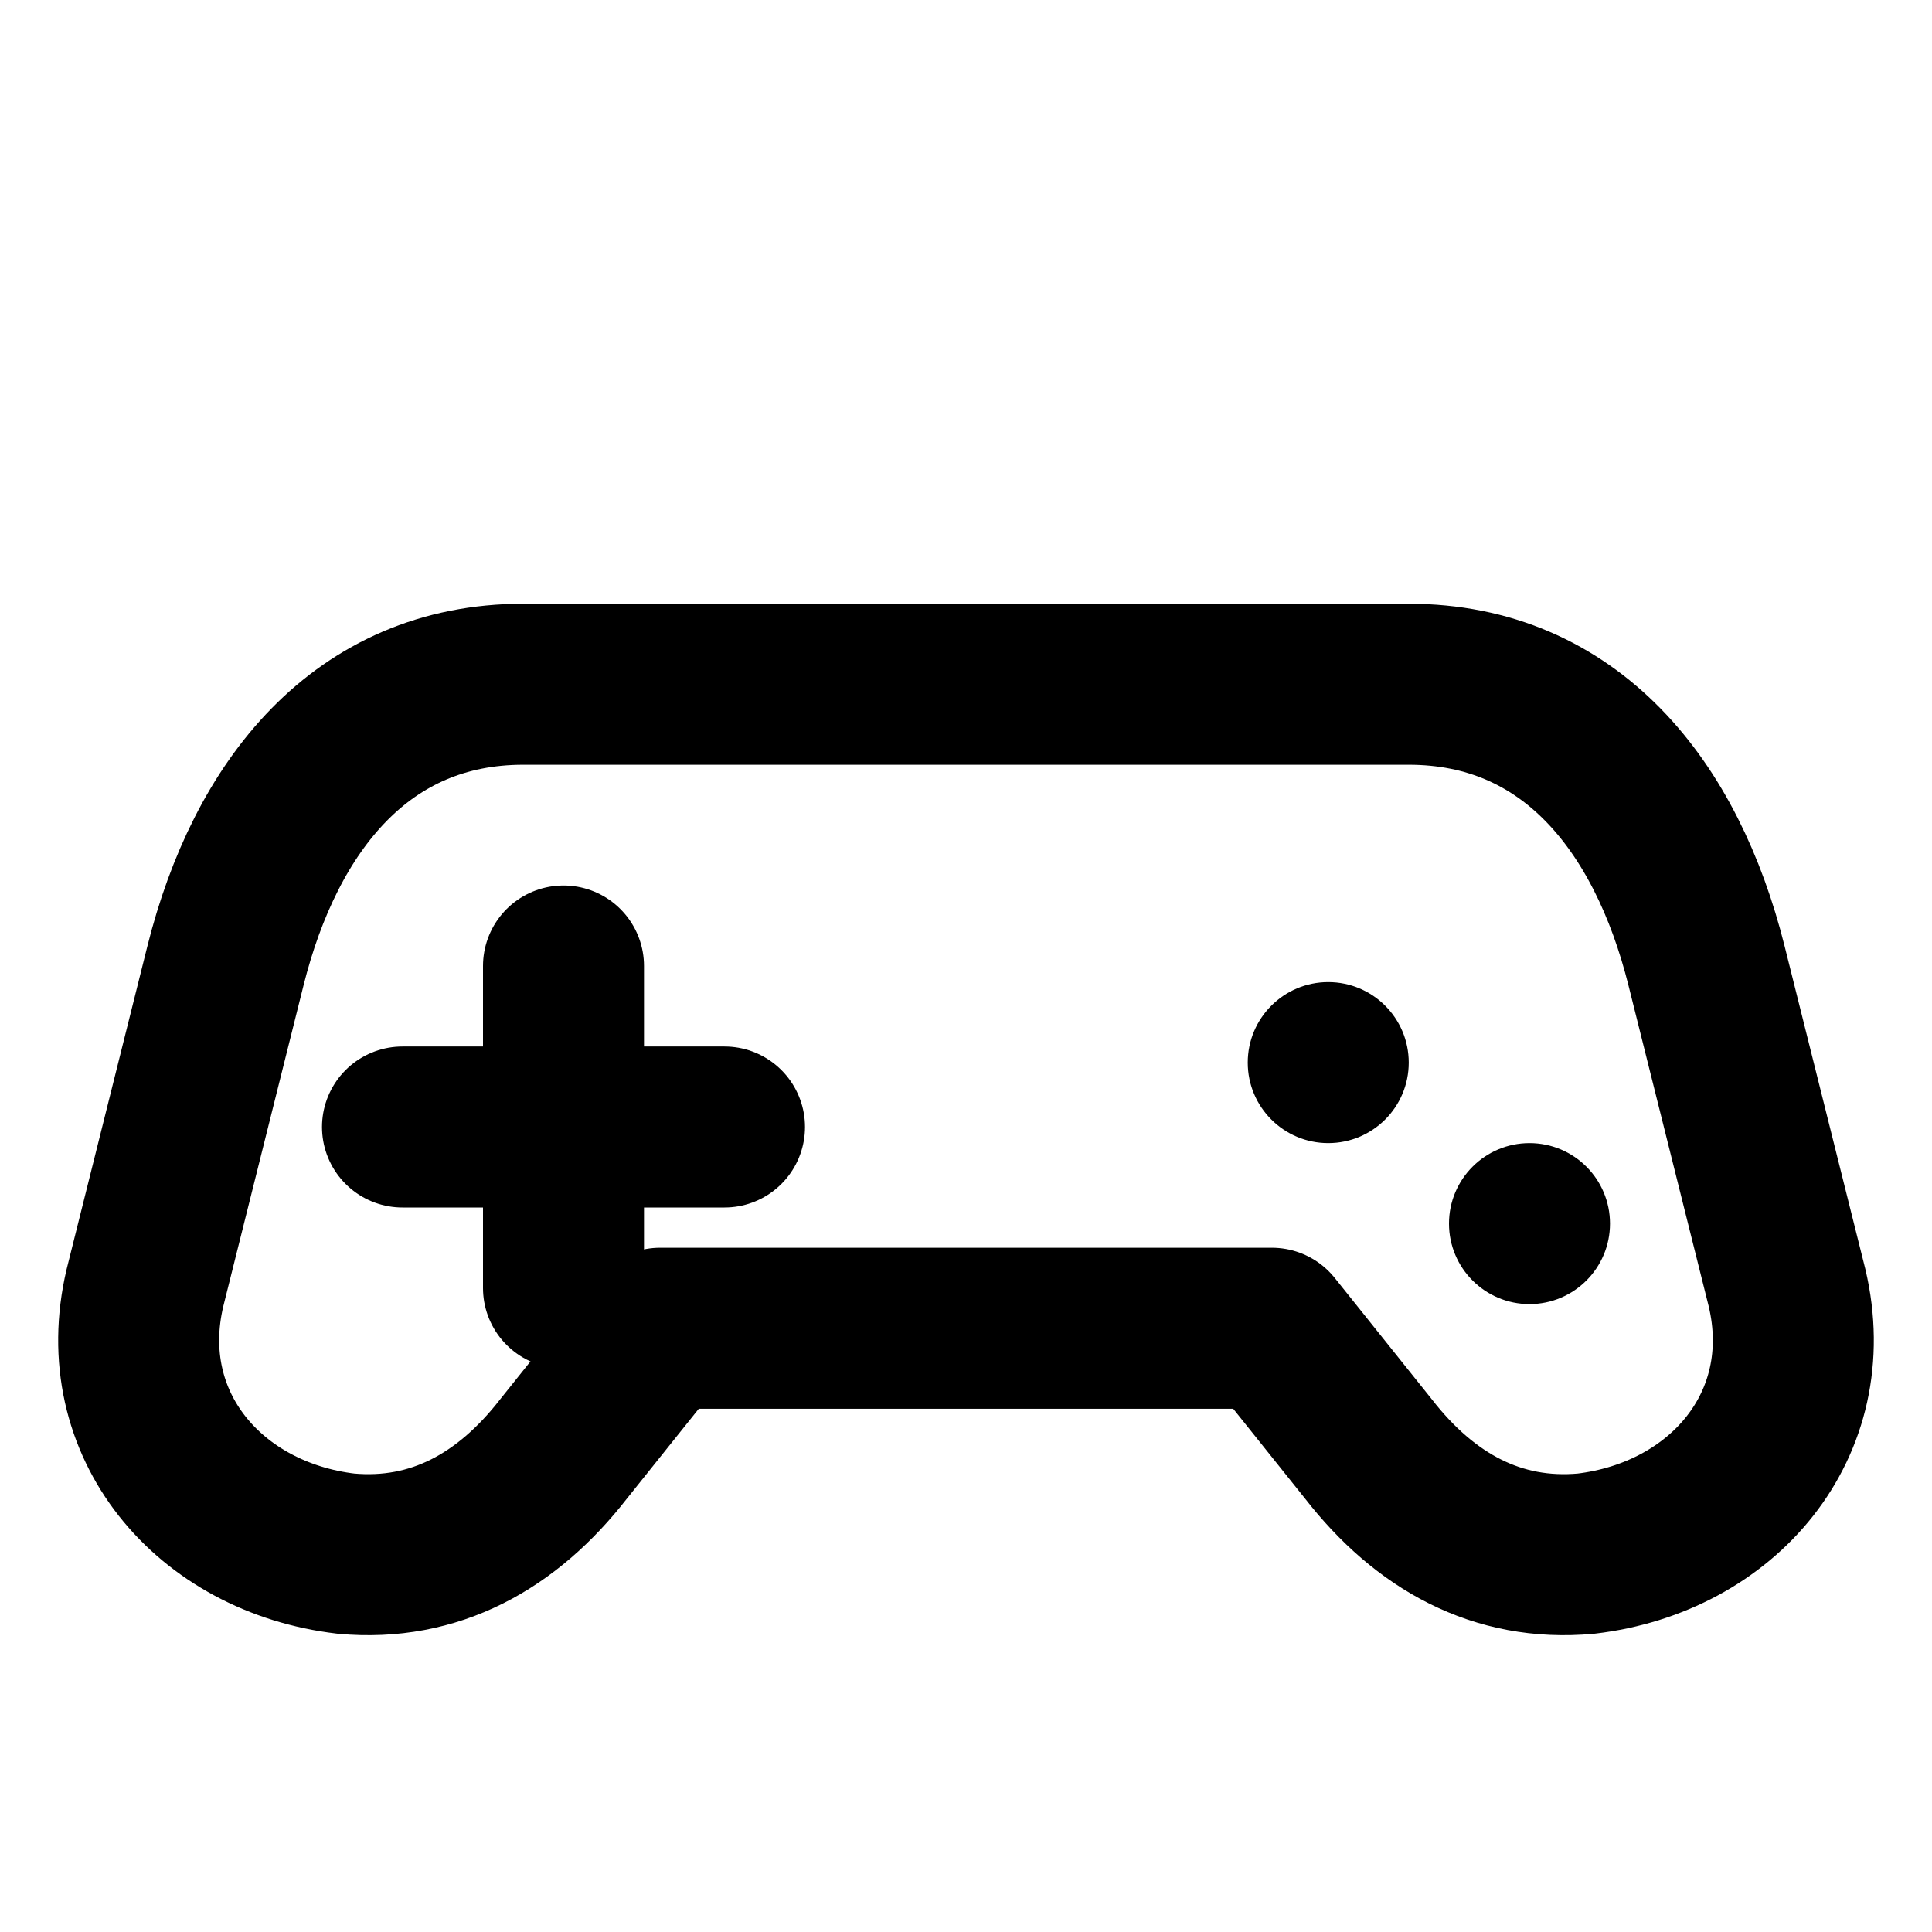
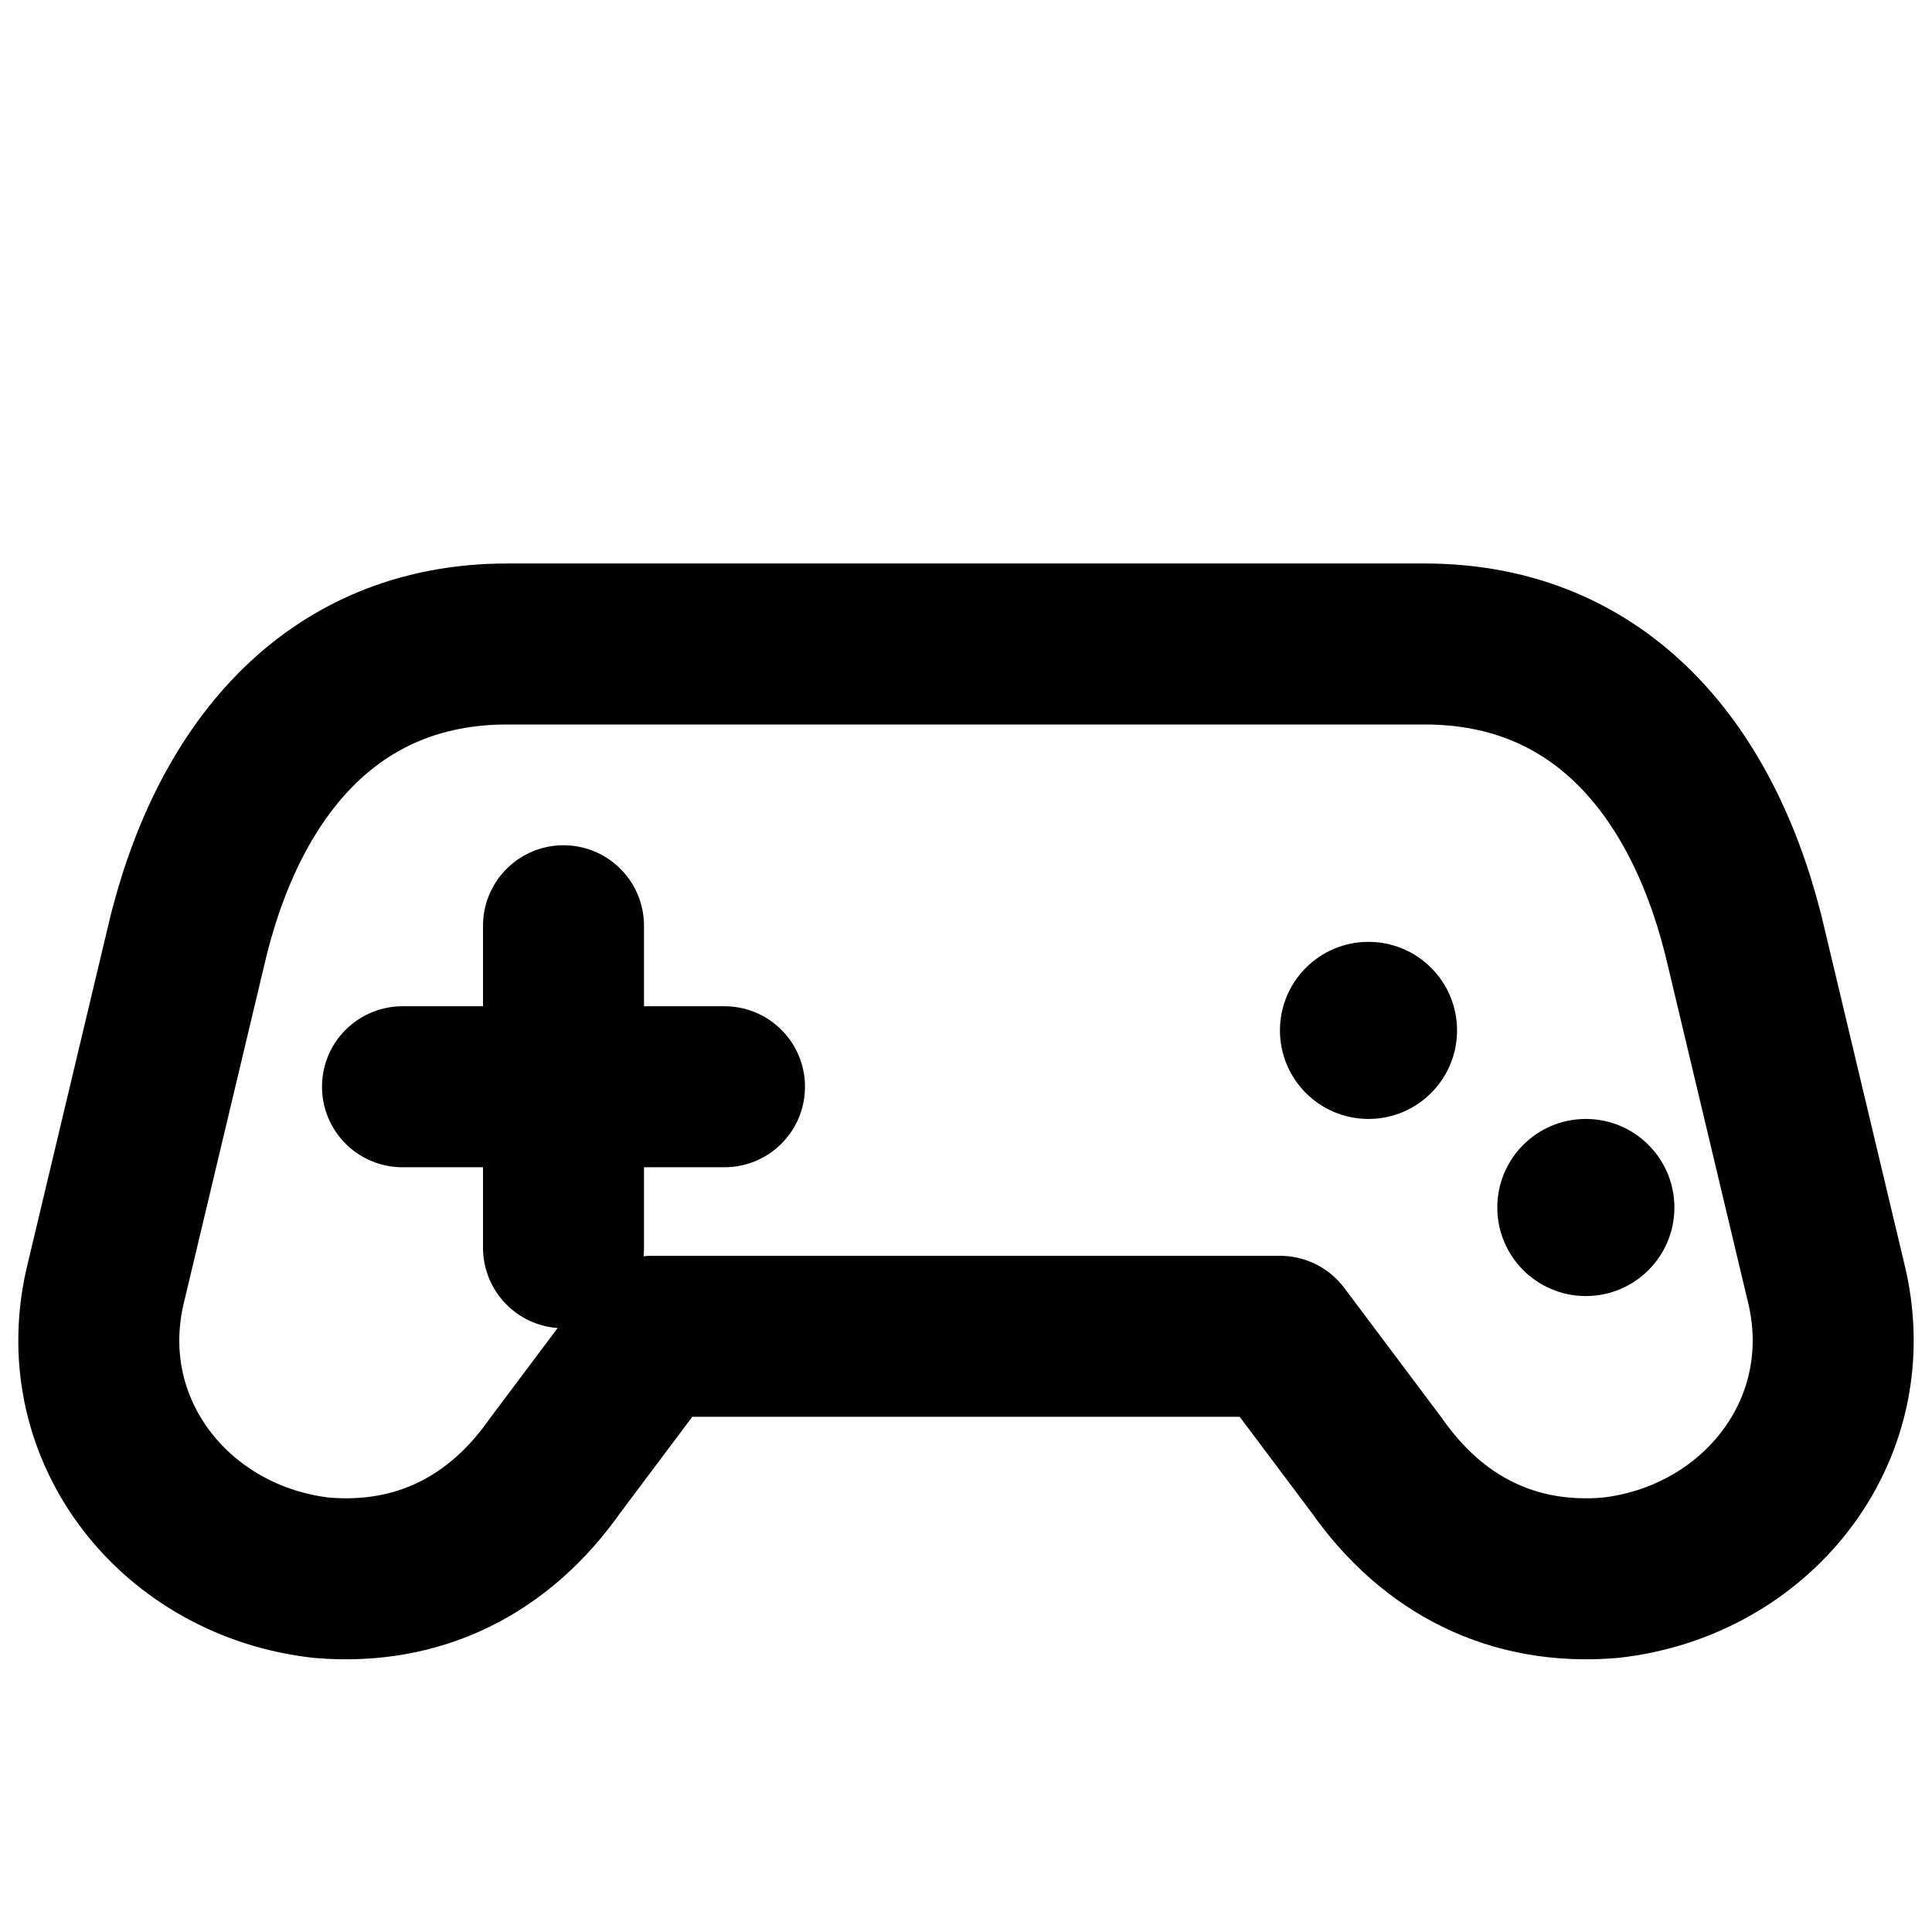
<svg xmlns="http://www.w3.org/2000/svg" viewBox="0 0 24 24" fill="none">
  <g stroke="currentColor" stroke-width="2" stroke-linecap="round" stroke-linejoin="round">
-     <path d="M6.5 8.5h11c2 0 3.2 1.5 3.7 3.5l1 4c.4 1.7-.8 3.1-2.5 3.3-1.1.1-2-.4-2.7-1.3l-1.2-1.5H8.2L7 18c-.7.9-1.6 1.4-2.7 1.3-1.7-.2-2.9-1.6-2.5-3.3l1-4c.5-2 1.7-3.5 3.7-3.5Z" />
-     <path d="M7 12v4M5 14h4" />
+     <path d="M6.3 8h11.4c2.2 0 3.5 1.6 4 3.8l1 4.2c.4 1.8-.9 3.4-2.7 3.6-1.2.1-2.2-.4-2.9-1.4l-1.2-1.6H8.1l-1.2 1.6c-.7 1-1.7 1.5-2.9 1.4-1.8-.2-3.1-1.8-2.7-3.6l1-4.2C2.8 9.6 4.1 8 6.3 8Z" />
+     <path d="M7 11.5v4" />
+     <path d="M5 13.5h4" />
  </g>
-   <circle cx="16.5" cy="13.2" r="1" fill="currentColor" />
-   <circle cx="19" cy="15.2" r="1" fill="currentColor" />
+   <circle cx="17" cy="12.8" r="1.1" fill="currentColor" />
+   <circle cx="19.7" cy="15" r="1.1" fill="currentColor" />
</svg>
